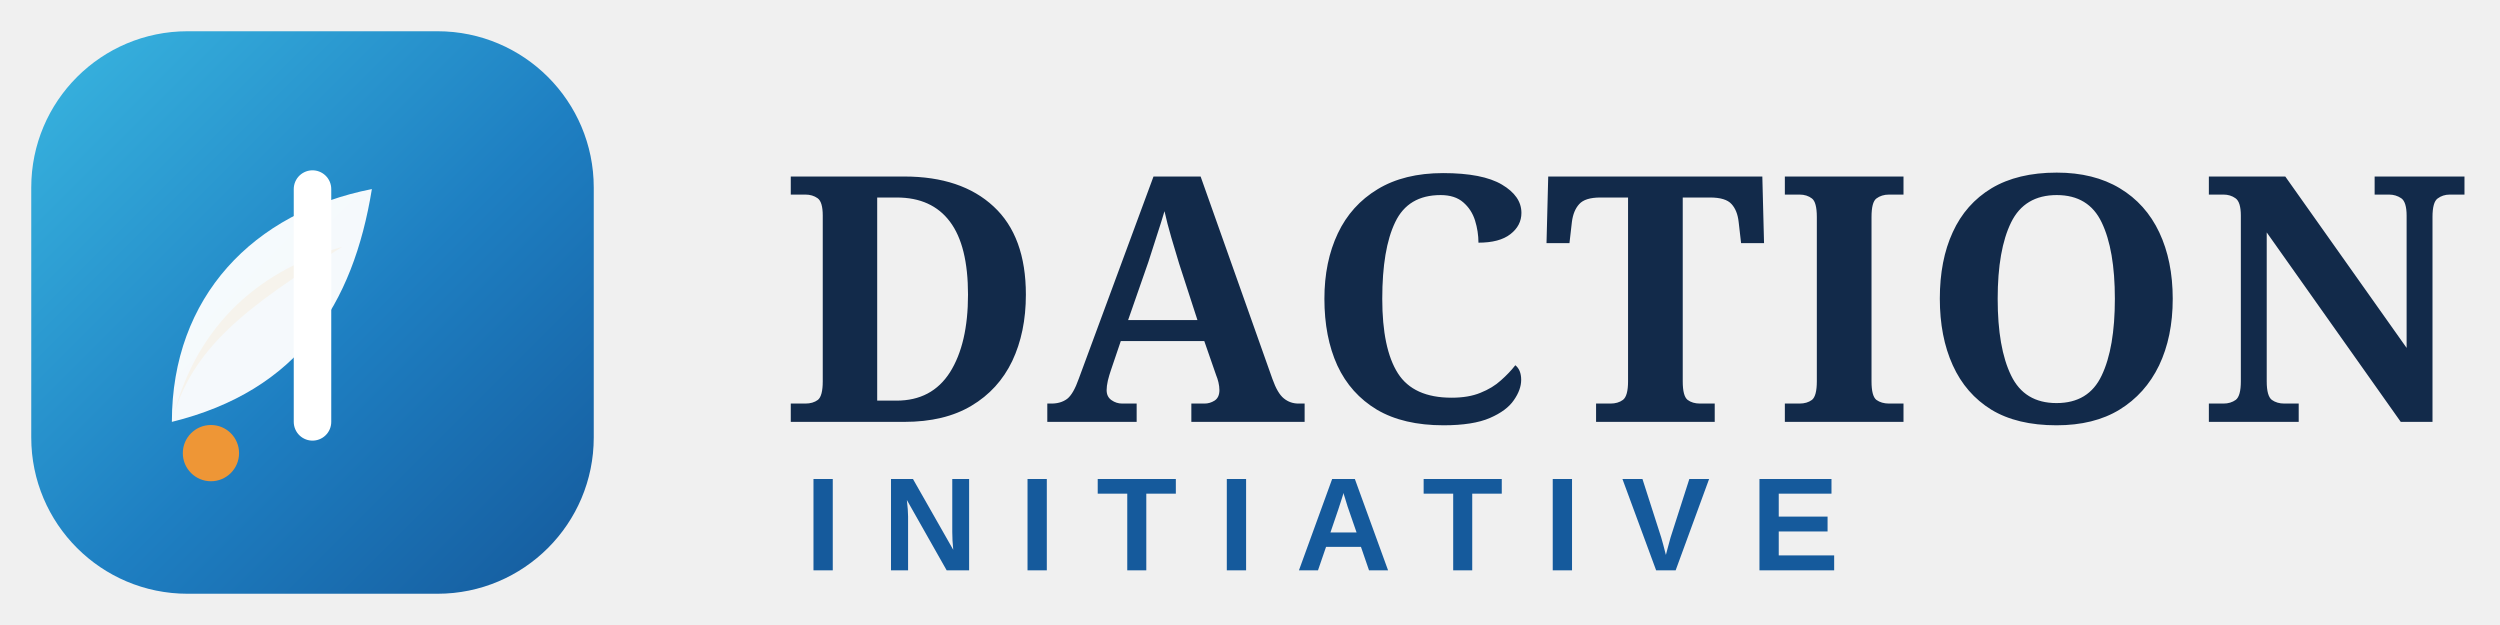
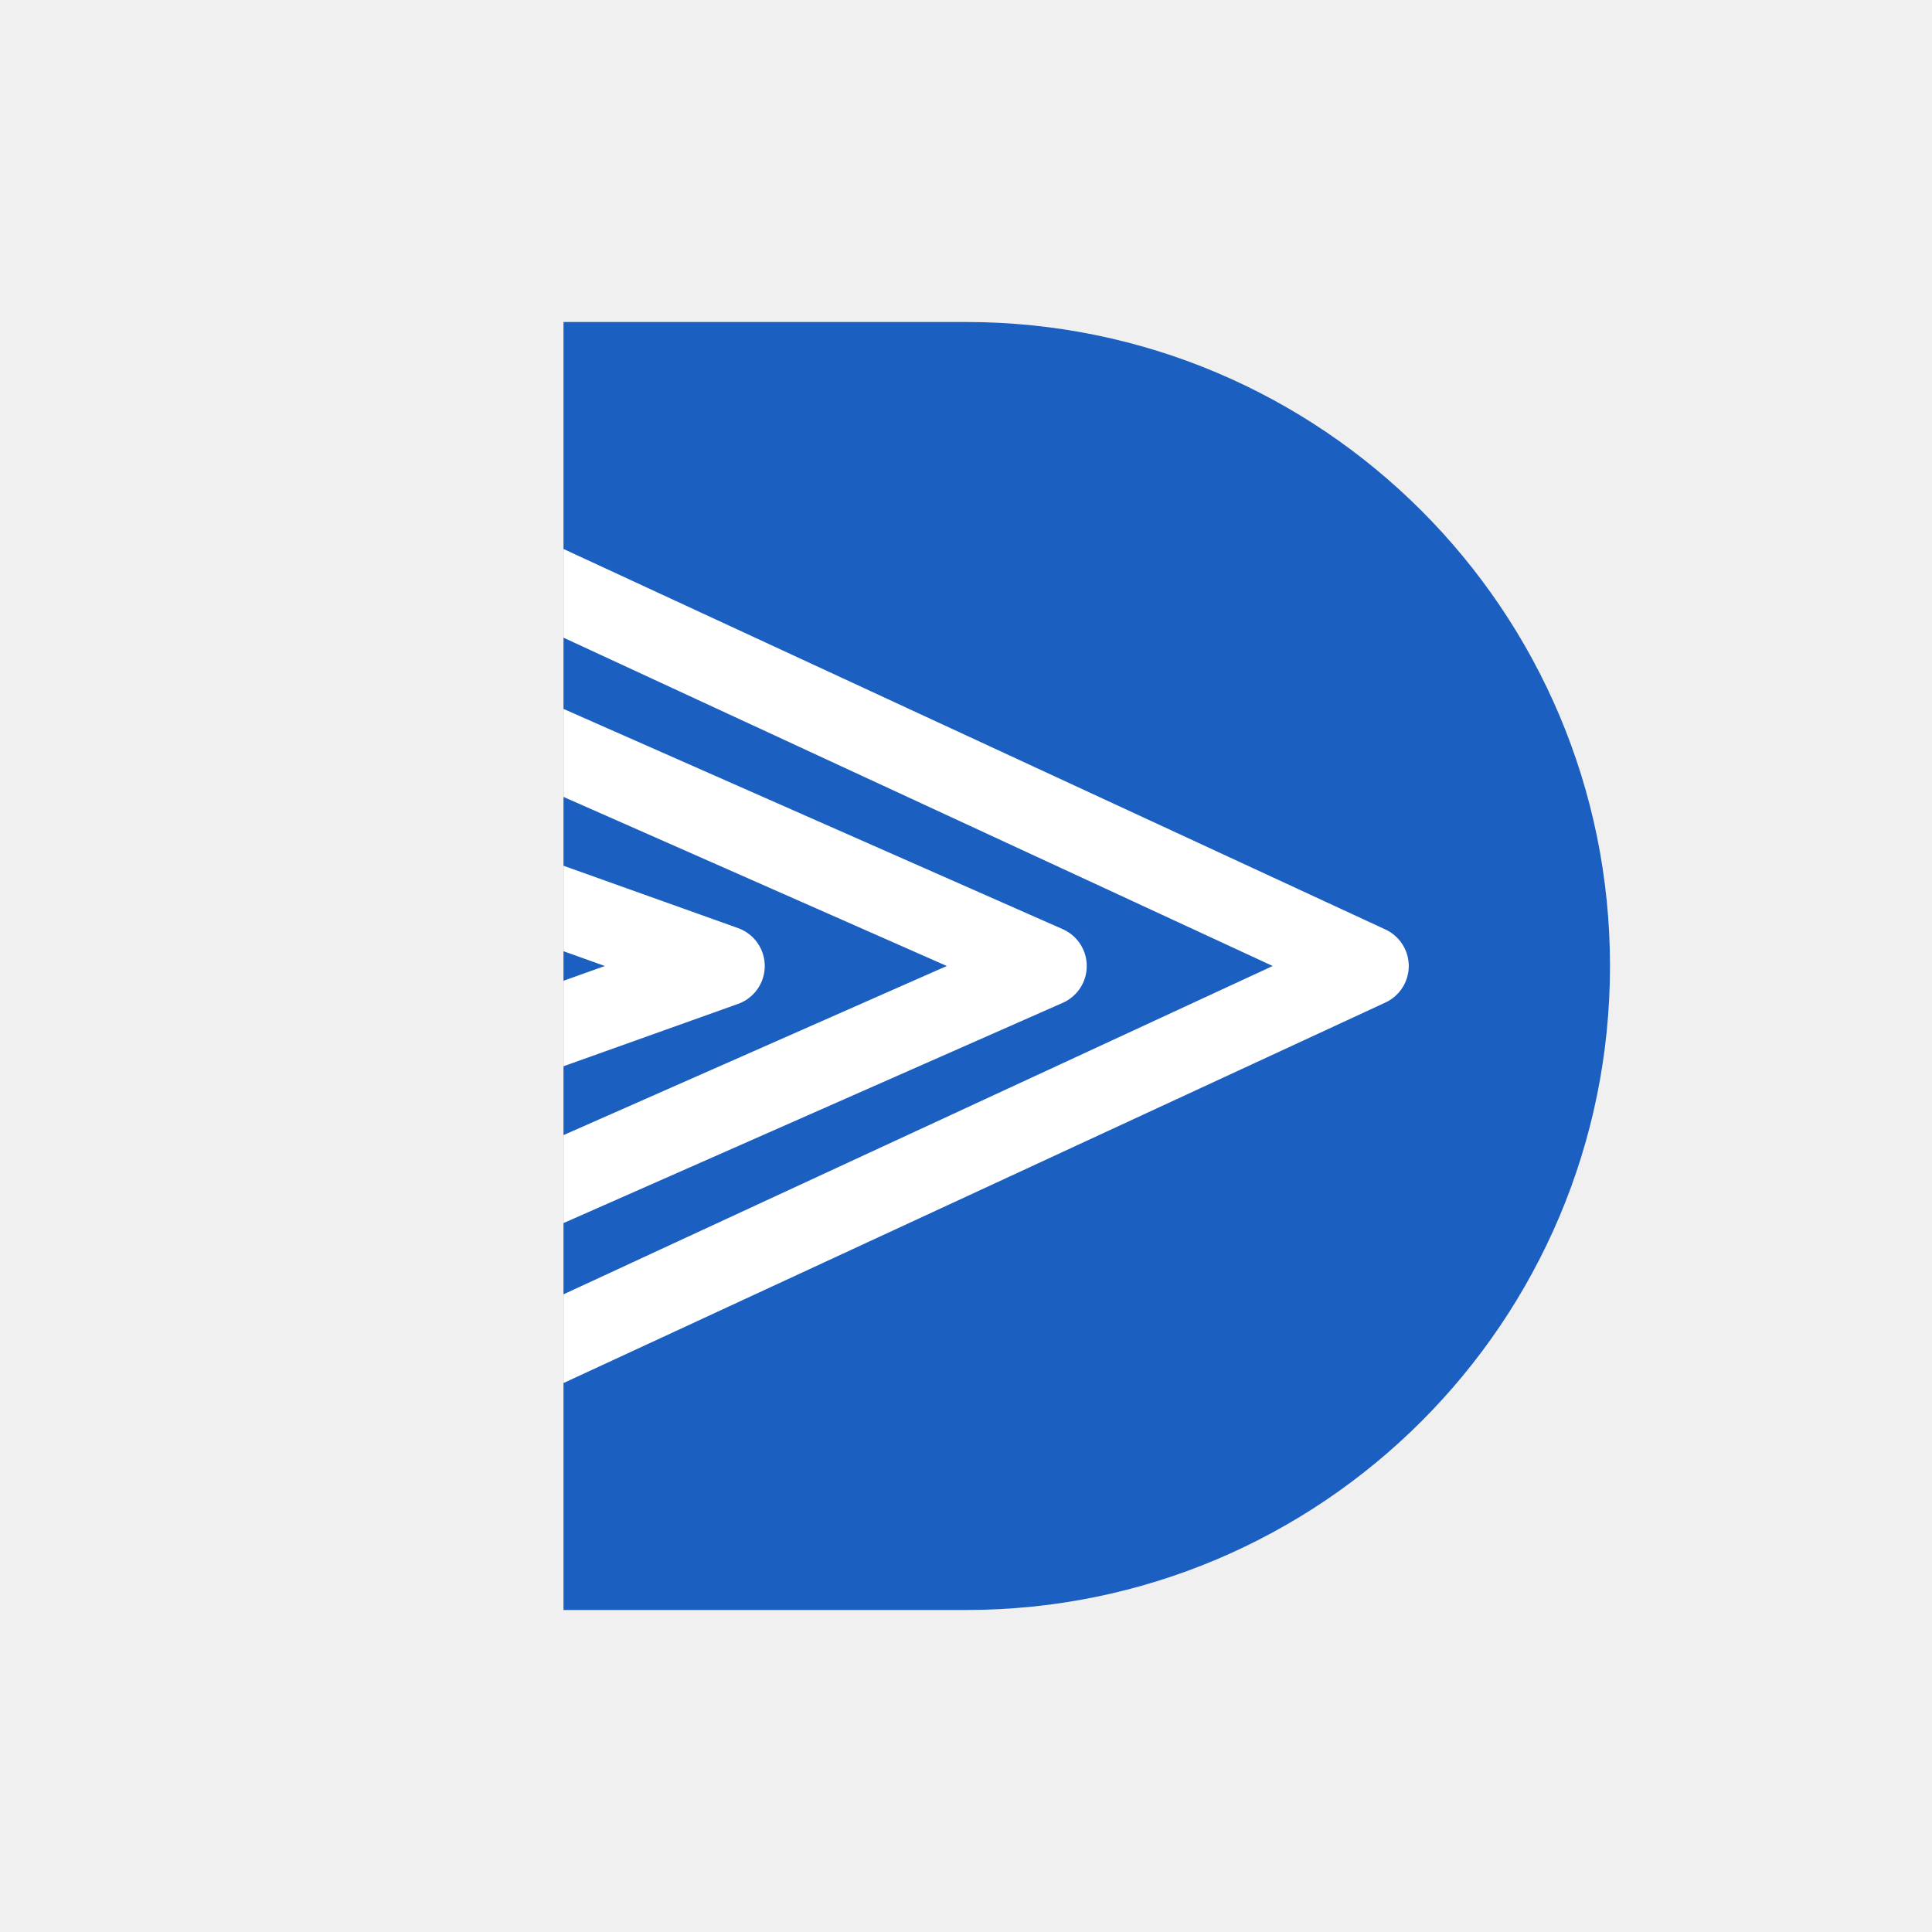
- <svg xmlns="http://www.w3.org/2000/svg" width="160" height="40" viewBox="0 0 160 40" fill="none">
+ <svg xmlns="http://www.w3.org/2000/svg" viewBox="0 0 240 240" width="240" height="240">
  <defs>
-     <linearGradient id="dg" x1="0" y1="0" x2="1" y2="1">
-       <stop offset="0" stop-color="#39B6E0" />
-       <stop offset="0.55" stop-color="#1E7FC2" />
-       <stop offset="1" stop-color="#155A9C" />
-     </linearGradient>
+     <clipPath id="d-clip">
+       <path d="M 70 40 L 120 40 A 80 80 0 0 1 120 200 L 70 200 Z" />
+     </clipPath>
  </defs>
-   <rect x="2" y="2" width="36" height="36" rx="10" fill="url(#dg)" />
-   <path d="M11 27c0-8 5.2-13.4 12.8-14.9-1.2 7.4-4.7 12.9-12.8 14.9z" fill="#fff" opacity="0.95" />
-   <path d="M11 27c1.4-5.8 5.2-9.6 10.9-11.2-6.1 3.8-9.7 6.5-10.9 11.2z" fill="#F6F3EC" />
-   <path d="M20 12.1V27" stroke="#fff" stroke-width="2.4" stroke-linecap="round" />
-   <circle cx="13.5" cy="29" r="1.8" fill="#EE9636" />
-   <text x="50" y="27" font-family="Georgia, serif" font-size="22" font-weight="600" fill="#122A4A" letter-spacing="0.5">DACTION</text>
-   <text x="51.5" y="36.5" font-family="Arial, sans-serif" font-size="8.5" font-weight="600" letter-spacing="2.6" fill="#155A9C">INITIATIVE</text>
+   <path fill="#1B5FC1" d="M 70 40 L 120 40 A 80 80 0 0 1 120 200 L 70 200 Z" />
+   <g clip-path="url(#d-clip)" fill="none" stroke="#FFFFFF" stroke-width="10" stroke-linecap="round" stroke-linejoin="round">
+     <path d="M 62 70 L 170 120 L 62 170" />
+     <path d="M 62 90 L 130 120 L 62 150" />
+     <path d="M 62 110 L 90 120 L 62 130" />
+   </g>
</svg>
